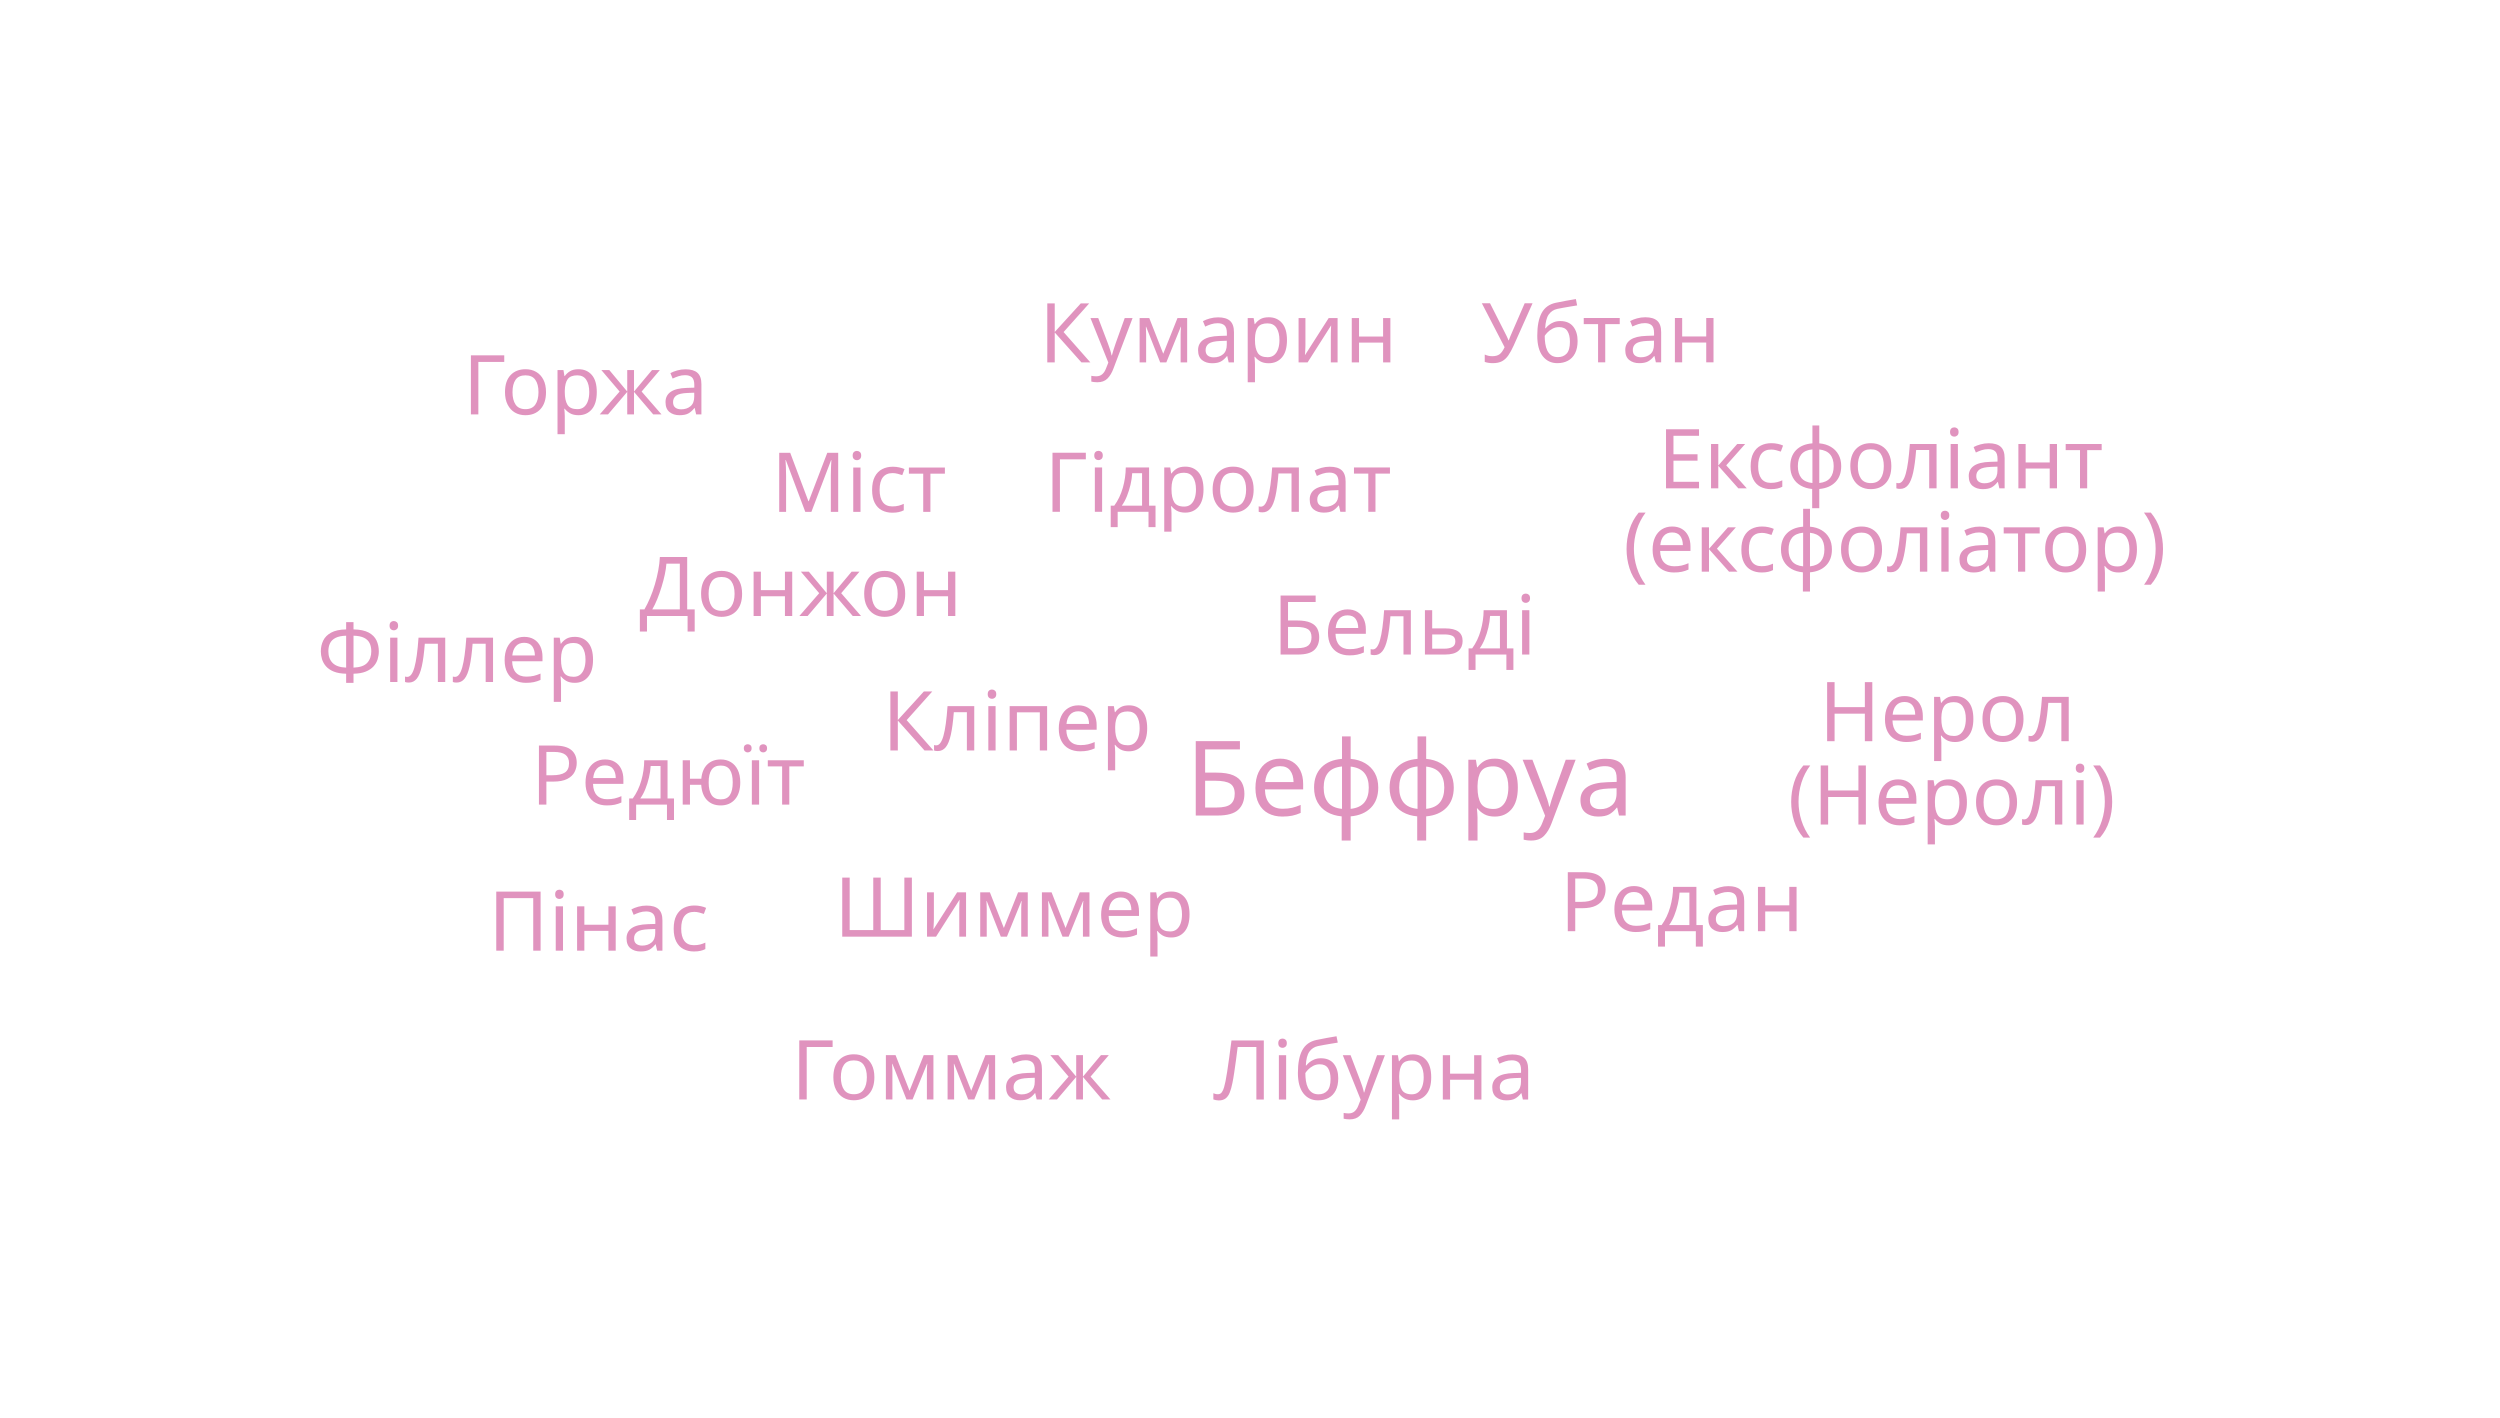
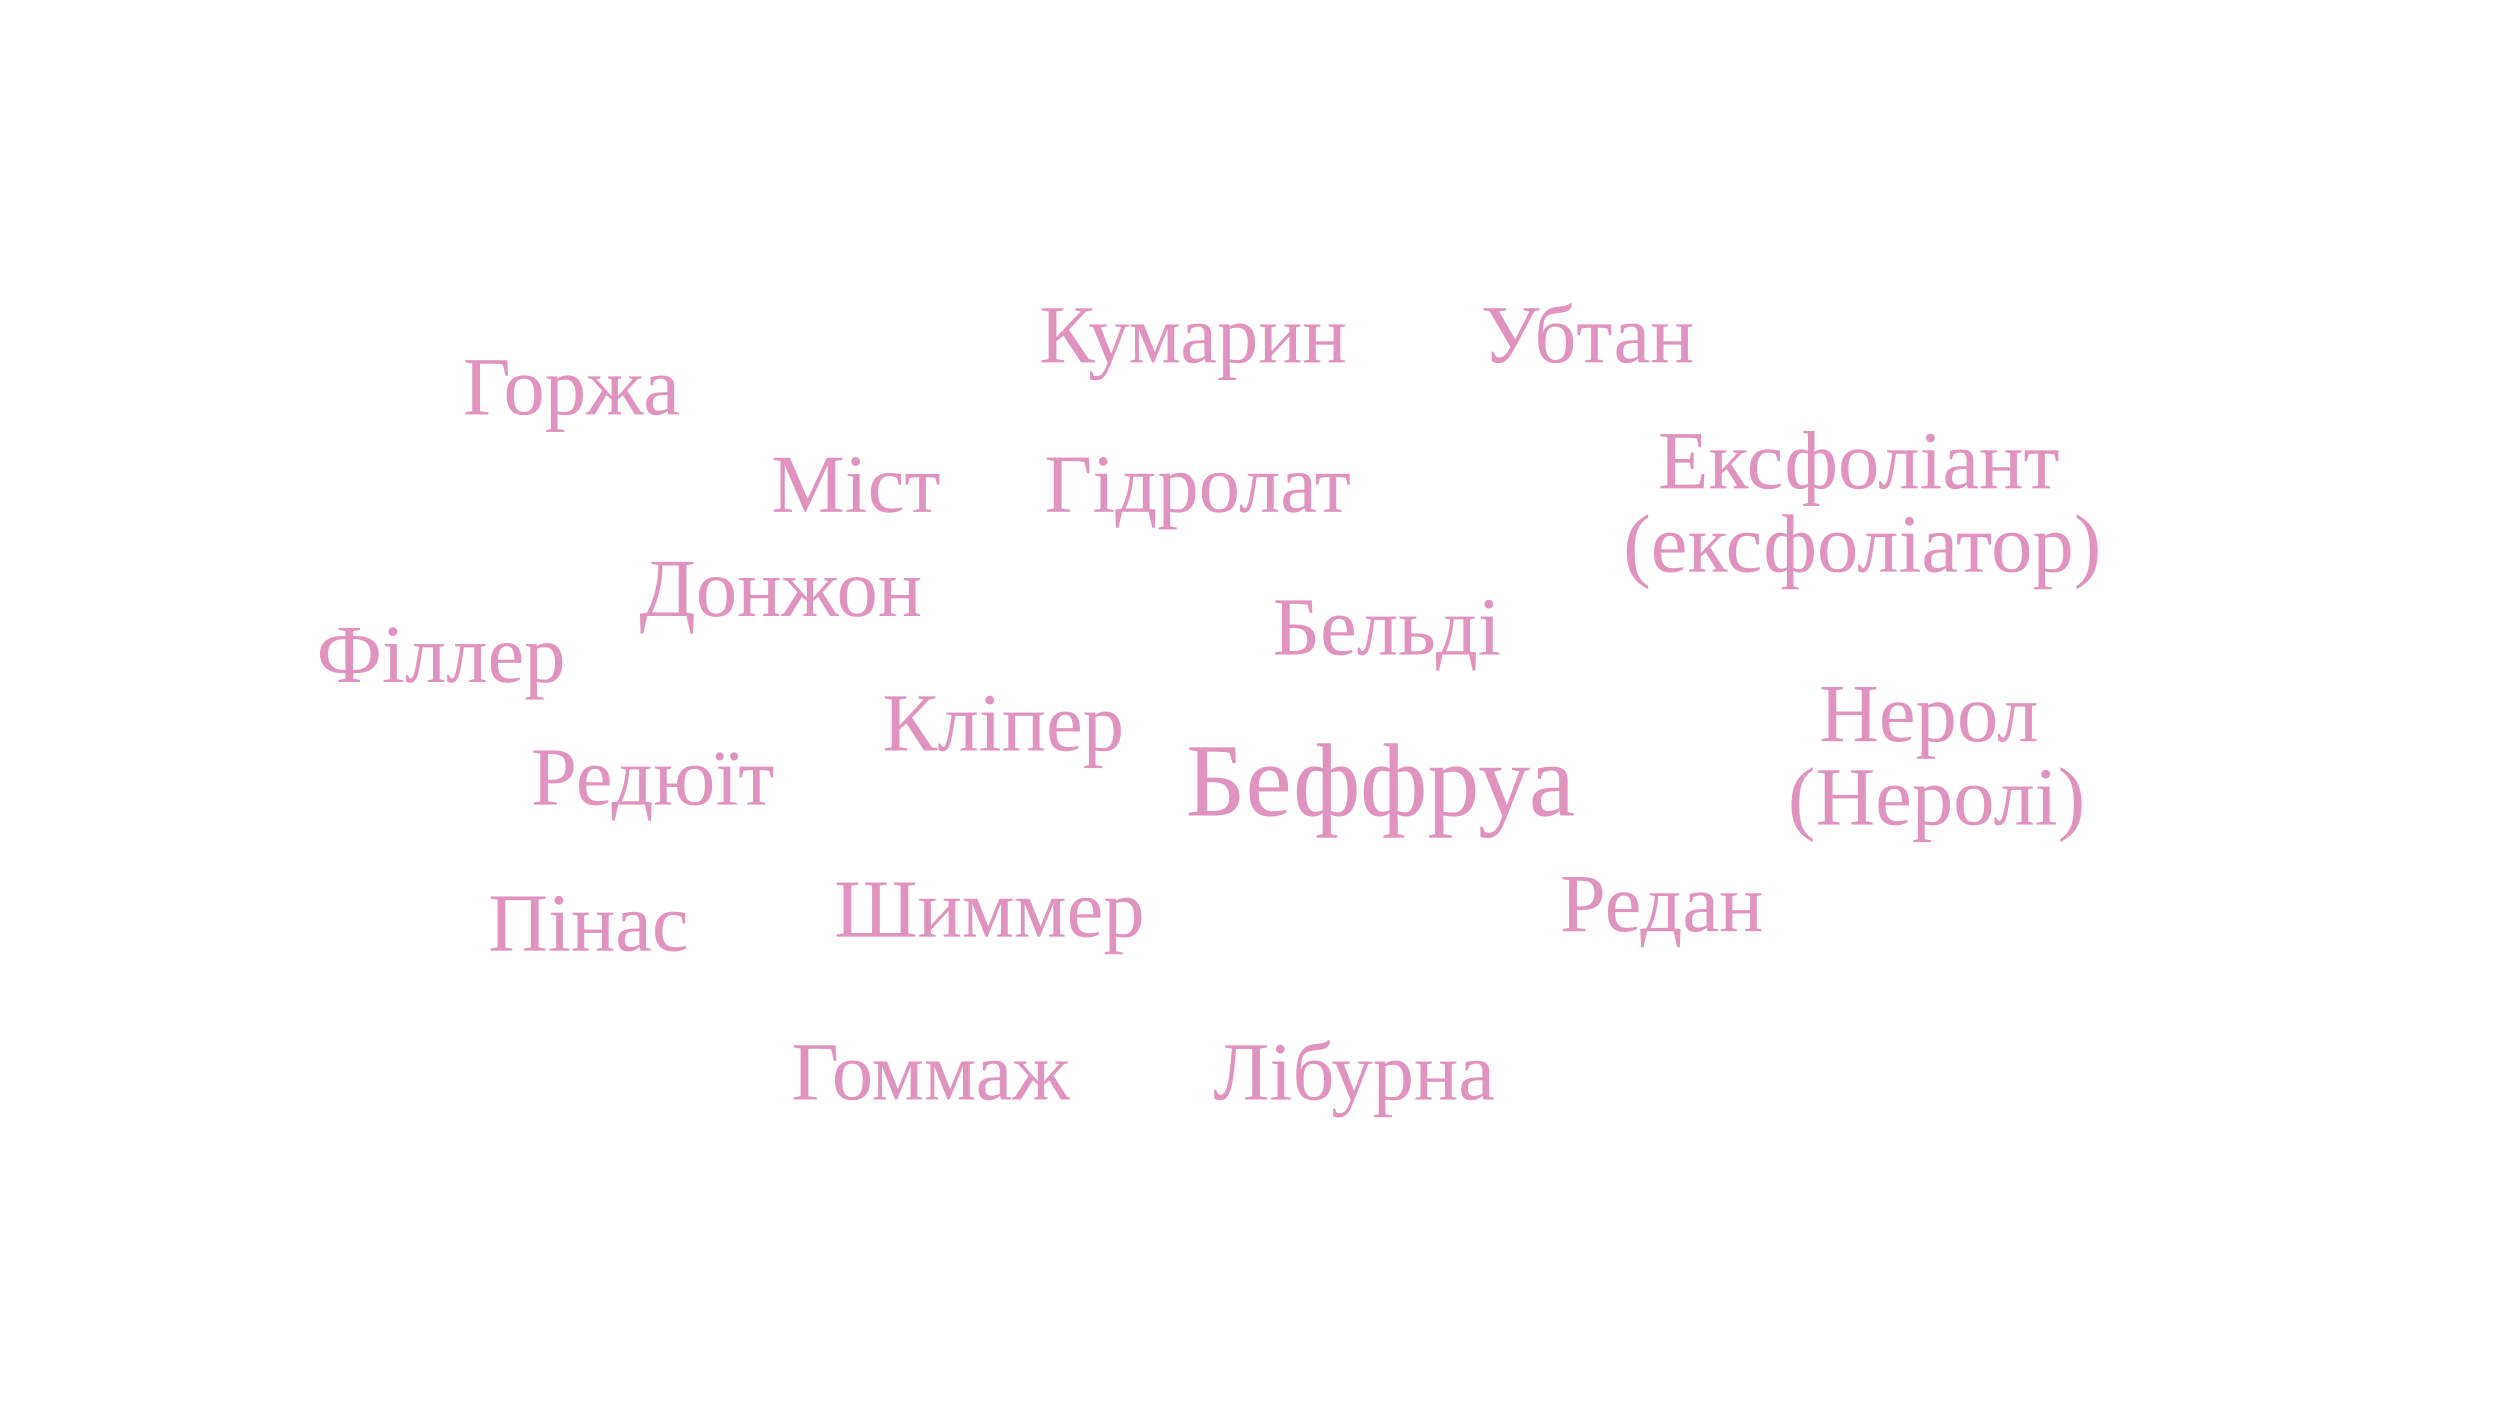
<svg xmlns="http://www.w3.org/2000/svg" version="1.1" id="Layer_1" x="0px" y="0px" viewBox="0 0 1920 1089" style="enable-background:new 0 0 1920 1089;" xml:space="preserve">
  <style type="text/css">
	.st0{fill:#E093BE;}
- 	.st1{font-family:'ProximaNova-Medium';}
+ 	.st1{}
	.st2{font-size:63.521px;}
	.st3{enable-background:new    ;}
	.st4{font-size:91.471px;}
</style>
  <text transform="matrix(1 0 0 1 677.6504 576.373)" class="st0 st1 st2">Кліпер</text>
  <text transform="matrix(1 0 0 1 874.6289 576.373)" class="st0 st1 st2"> </text>
  <text transform="matrix(1 0 0 1 243.166 523.7773)" class="st0 st1 st2">Філлер</text>
  <text transform="matrix(1 0 0 1 607.6809 844.3691)" class="st0 st1 st2">Гоммаж</text>
  <text transform="matrix(1 0 0 1 1273.346 375.0293)" class="st3">
    <tspan x="0" y="0" class="st0 st1 st2">Ексфоліант </tspan>
    <tspan x="-26.7" y="64" class="st0 st1 st2">(ексфоліатор)</tspan>
  </text>
  <text transform="matrix(1 0 0 1 802.1523 393.0508)" class="st0 st1 st2">Гідролат</text>
  <text transform="matrix(1 0 0 1 1137.358 278.2676)" class="st0 st1 st2">Убтан</text>
  <text transform="matrix(1 0 0 1 640.6816 719.3594)" class="st0 st1 st2">Шиммер</text>
  <text transform="matrix(1 0 0 1 592.2773 393.1152)" class="st0 st1 st2">Міст</text>
  <text transform="matrix(1 0 0 1 798.1602 278.3301)" class="st0 st1 st2">Кумарин</text>
  <text transform="matrix(1 0 0 1 1397.083 569.2305)" class="st3">
    <tspan x="0" y="0" class="st0 st1 st2">Нерол</tspan>
    <tspan x="-24" y="64" class="st0 st1 st2">(Неролі)</tspan>
  </text>
  <text transform="matrix(1 0 0 1 1603.918 614.2305)" class="st0 st1 st2"> </text>
  <text transform="matrix(1 0 0 1 977.3254 502.6895)" class="st0 st1 st2">Бельді</text>
  <text transform="matrix(1 0 0 1 374.9727 730.0957)" class="st0 st1 st2">Пінас</text>
  <text transform="matrix(1 0 0 1 931.7988 844.4336)" class="st0 st1 st2">Лібурна</text>
  <text transform="matrix(1 0 0 1 1197.908 715.168)" class="st0 st1 st2">Редан</text>
  <text transform="matrix(1 0 0 1 910.5762 626.3301)" class="st0 st1 st4" style="font-size: 80px">Беффруа</text>
  <text transform="matrix(1 0 0 1 491.0391 473.1055)" class="st0 st1 st2">Донжон</text>
  <text transform="matrix(1 0 0 1 355.4957 318.2383)" class="st0 st1 st2">Горжа</text>
  <text transform="matrix(1 0 0 1 407.7457 617.9336)" class="st0 st1 st2">Редюїт</text>
</svg>
